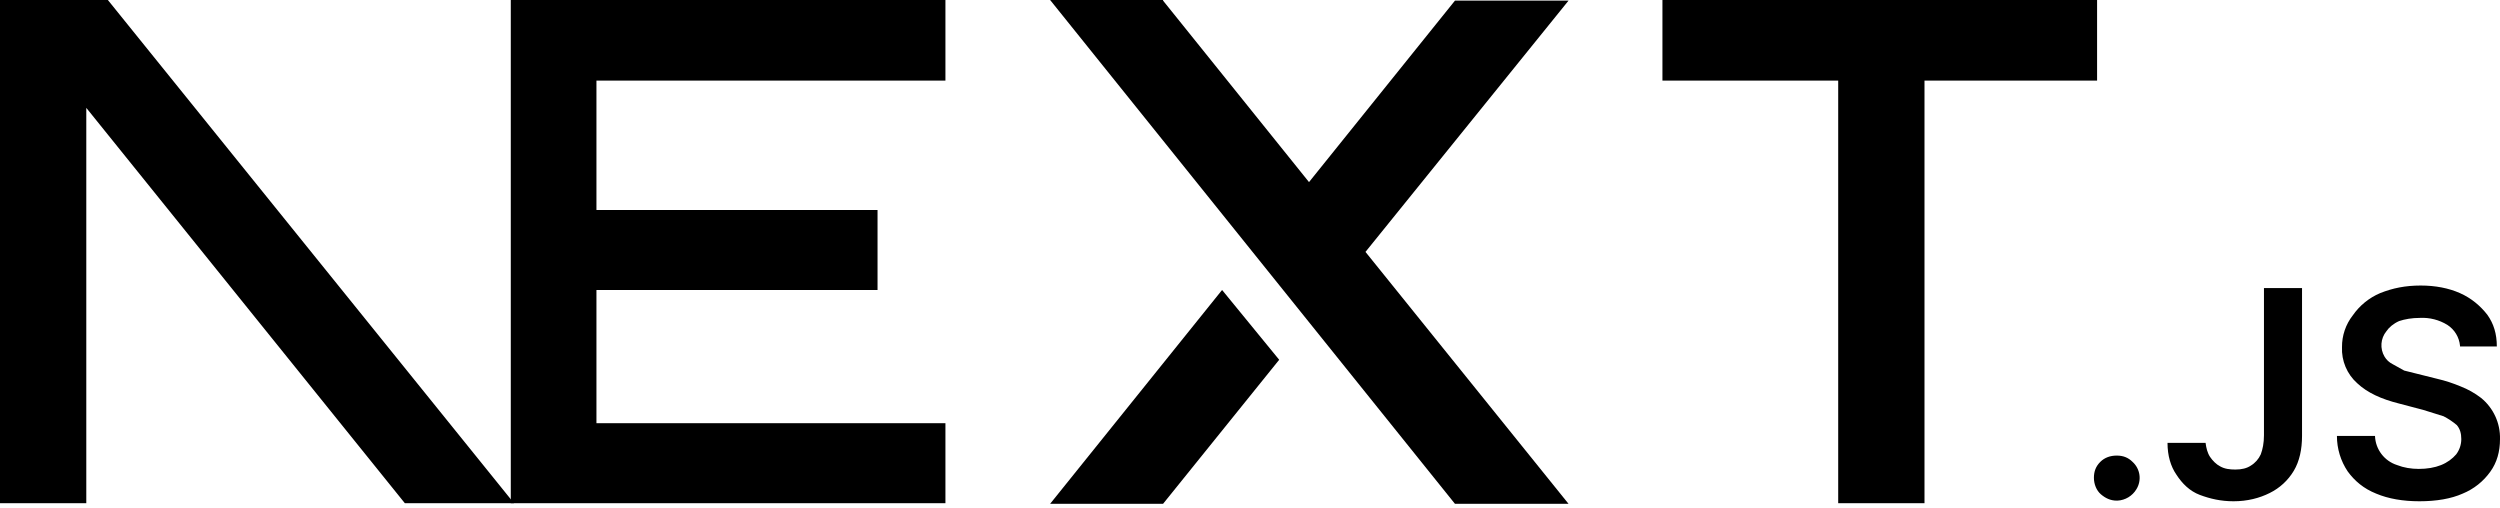
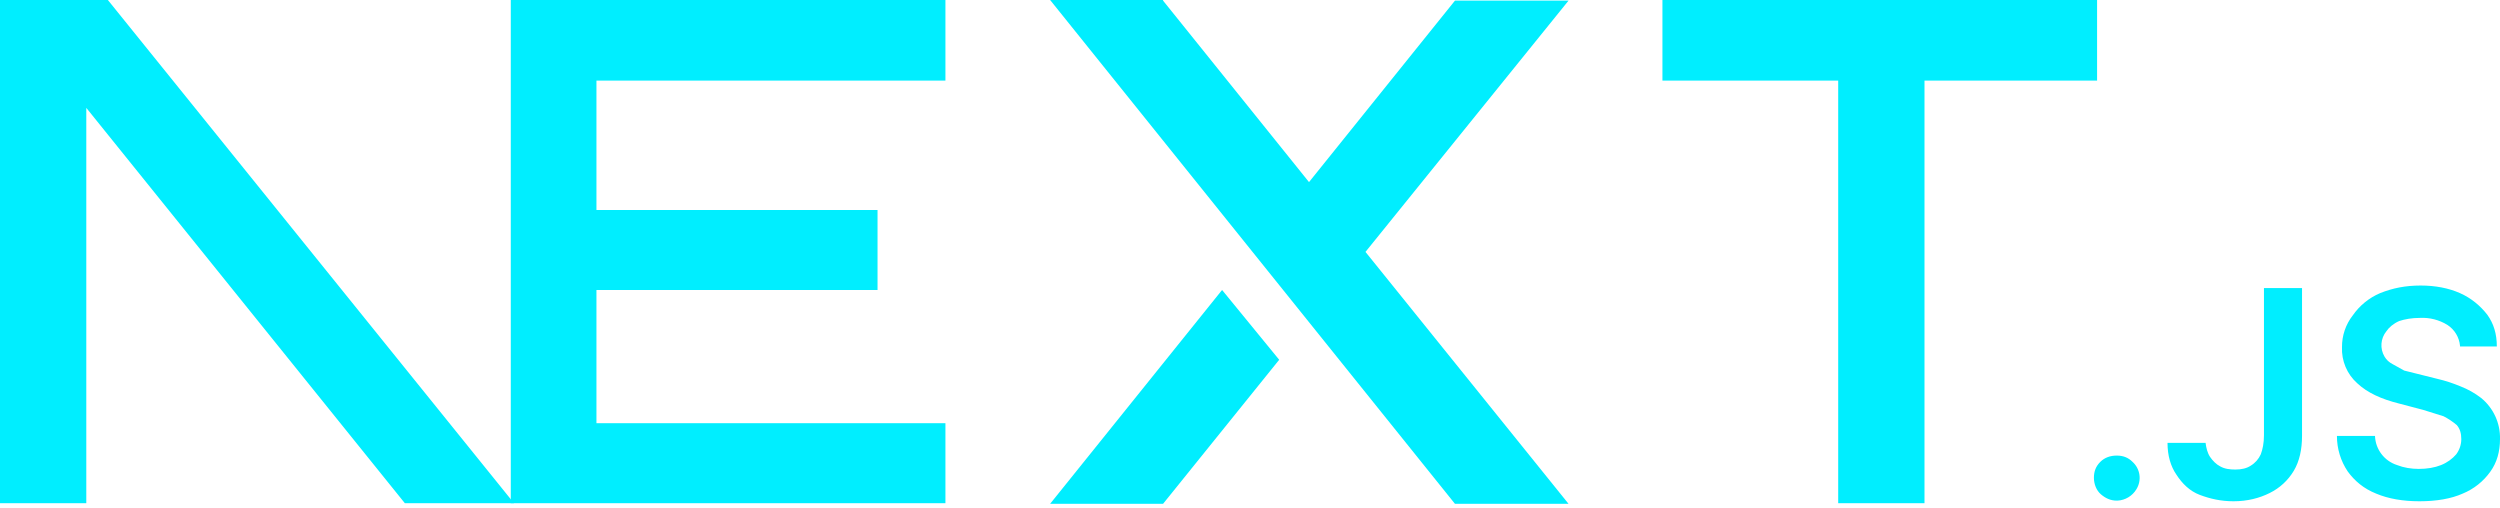
<svg xmlns="http://www.w3.org/2000/svg" fill="none" viewBox="0 0 394 80">
-   <path fill="#000" d="M262 0h68.5v12.7h-27.2v66.6h-13.6V12.7H262V0ZM149 0v12.7H94v20.4h44.3v12.6H94v21h55v12.6H80.5V0h68.7zm34.3 0h-17.8l63.8 79.4h17.9l-32-39.7 32-39.6h-17.9l-23 28.6-23-28.6zm18.3 56.7-9-11-27.1 33.7h17.8l18.3-22.7z" />
-   <path fill="#000" d="M81 79.3 17 0H0v79.3h13.6V17l50.2 62.3H81Zm252.6-.4c-1 0-1.8-.4-2.5-1s-1.1-1.6-1.1-2.6.3-1.8 1-2.5 1.6-1 2.6-1 1.8.3 2.5 1a3.4 3.4 0 0 1 .6 4.3 3.7 3.7 0 0 1-3 1.8zm23.2-33.5h6v23.3c0 2.1-.4 4-1.3 5.5a9.1 9.1 0 0 1-3.8 3.5c-1.6.8-3.5 1.3-5.7 1.3-2 0-3.7-.4-5.3-1s-2.8-1.8-3.7-3.2c-.9-1.3-1.4-3-1.4-5h6c.1.8.3 1.6.7 2.2s1 1.2 1.6 1.5c.7.4 1.5.5 2.4.5 1 0 1.8-.2 2.4-.6a4 4 0 0 0 1.6-1.8c.3-.8.5-1.8.5-3V45.5zm30.9 9.1a4.4 4.4 0 0 0-2-3.3 7.5 7.5 0 0 0-4.3-1.1c-1.3 0-2.4.2-3.3.5-.9.4-1.6 1-2 1.6a3.5 3.5 0 0 0-.3 4c.3.5.7.9 1.3 1.2l1.8 1 2 .5 3.2.8c1.3.3 2.5.7 3.7 1.2a13 13 0 0 1 3.2 1.8 8.1 8.1 0 0 1 3 6.5c0 2-.5 3.7-1.5 5.1a10 10 0 0 1-4.4 3.5c-1.8.8-4.1 1.2-6.8 1.2-2.6 0-4.9-.4-6.8-1.2-2-.8-3.4-2-4.5-3.5a10 10 0 0 1-1.7-5.6h6a5 5 0 0 0 3.5 4.6c1 .4 2.2.6 3.4.6 1.3 0 2.5-.2 3.5-.6 1-.4 1.8-1 2.4-1.7a4 4 0 0 0 .8-2.4c0-.9-.2-1.6-.7-2.2a11 11 0 0 0-2.1-1.4l-3.2-1-3.8-1c-2.8-.7-5-1.7-6.6-3.2a7.2 7.2 0 0 1-2.4-5.7 8 8 0 0 1 1.7-5 10 10 0 0 1 4.3-3.5c2-.8 4-1.2 6.4-1.2 2.3 0 4.4.4 6.2 1.2 1.8.8 3.2 2 4.3 3.4 1 1.4 1.5 3 1.5 5h-5.8z" />
+   <path fill="#0ef" d="M262 0h68.5v12.7h-27.2v66.6h-13.6V12.7H262V0ZM149 0v12.7H94v20.4h44.3v12.6H94v21h55v12.6H80.5V0h68.7zm34.3 0h-17.8l63.8 79.4h17.9l-32-39.7 32-39.6h-17.9l-23 28.6-23-28.6zm18.3 56.7-9-11-27.1 33.7h17.8l18.3-22.7z" />
+   <path fill="#0ef" d="M81 79.3 17 0H0v79.3h13.6V17l50.2 62.3H81Zm252.6-.4c-1 0-1.8-.4-2.5-1s-1.1-1.6-1.1-2.6.3-1.8 1-2.5 1.6-1 2.6-1 1.8.3 2.5 1a3.4 3.4 0 0 1 .6 4.3 3.7 3.7 0 0 1-3 1.8zm23.2-33.5h6v23.3c0 2.1-.4 4-1.3 5.5a9.1 9.1 0 0 1-3.8 3.5c-1.6.8-3.5 1.3-5.7 1.3-2 0-3.7-.4-5.3-1s-2.8-1.8-3.7-3.2c-.9-1.3-1.4-3-1.4-5h6c.1.8.3 1.6.7 2.2s1 1.2 1.6 1.5c.7.4 1.5.5 2.4.5 1 0 1.8-.2 2.4-.6a4 4 0 0 0 1.6-1.8c.3-.8.5-1.8.5-3V45.5zm30.9 9.1a4.4 4.4 0 0 0-2-3.3 7.5 7.5 0 0 0-4.3-1.1c-1.3 0-2.4.2-3.3.5-.9.4-1.6 1-2 1.6a3.5 3.5 0 0 0-.3 4c.3.5.7.9 1.3 1.2l1.8 1 2 .5 3.2.8c1.3.3 2.5.7 3.7 1.2a13 13 0 0 1 3.2 1.8 8.1 8.1 0 0 1 3 6.5c0 2-.5 3.7-1.5 5.1a10 10 0 0 1-4.4 3.5c-1.8.8-4.1 1.2-6.8 1.2-2.6 0-4.9-.4-6.8-1.2-2-.8-3.4-2-4.5-3.5a10 10 0 0 1-1.7-5.6h6a5 5 0 0 0 3.5 4.6c1 .4 2.2.6 3.4.6 1.3 0 2.5-.2 3.5-.6 1-.4 1.8-1 2.4-1.7a4 4 0 0 0 .8-2.4c0-.9-.2-1.6-.7-2.2a11 11 0 0 0-2.1-1.4l-3.2-1-3.8-1c-2.8-.7-5-1.7-6.6-3.2a7.2 7.2 0 0 1-2.4-5.7 8 8 0 0 1 1.7-5 10 10 0 0 1 4.3-3.5c2-.8 4-1.2 6.4-1.2 2.3 0 4.4.4 6.2 1.2 1.8.8 3.2 2 4.3 3.4 1 1.4 1.5 3 1.5 5h-5.8z" />
</svg>
